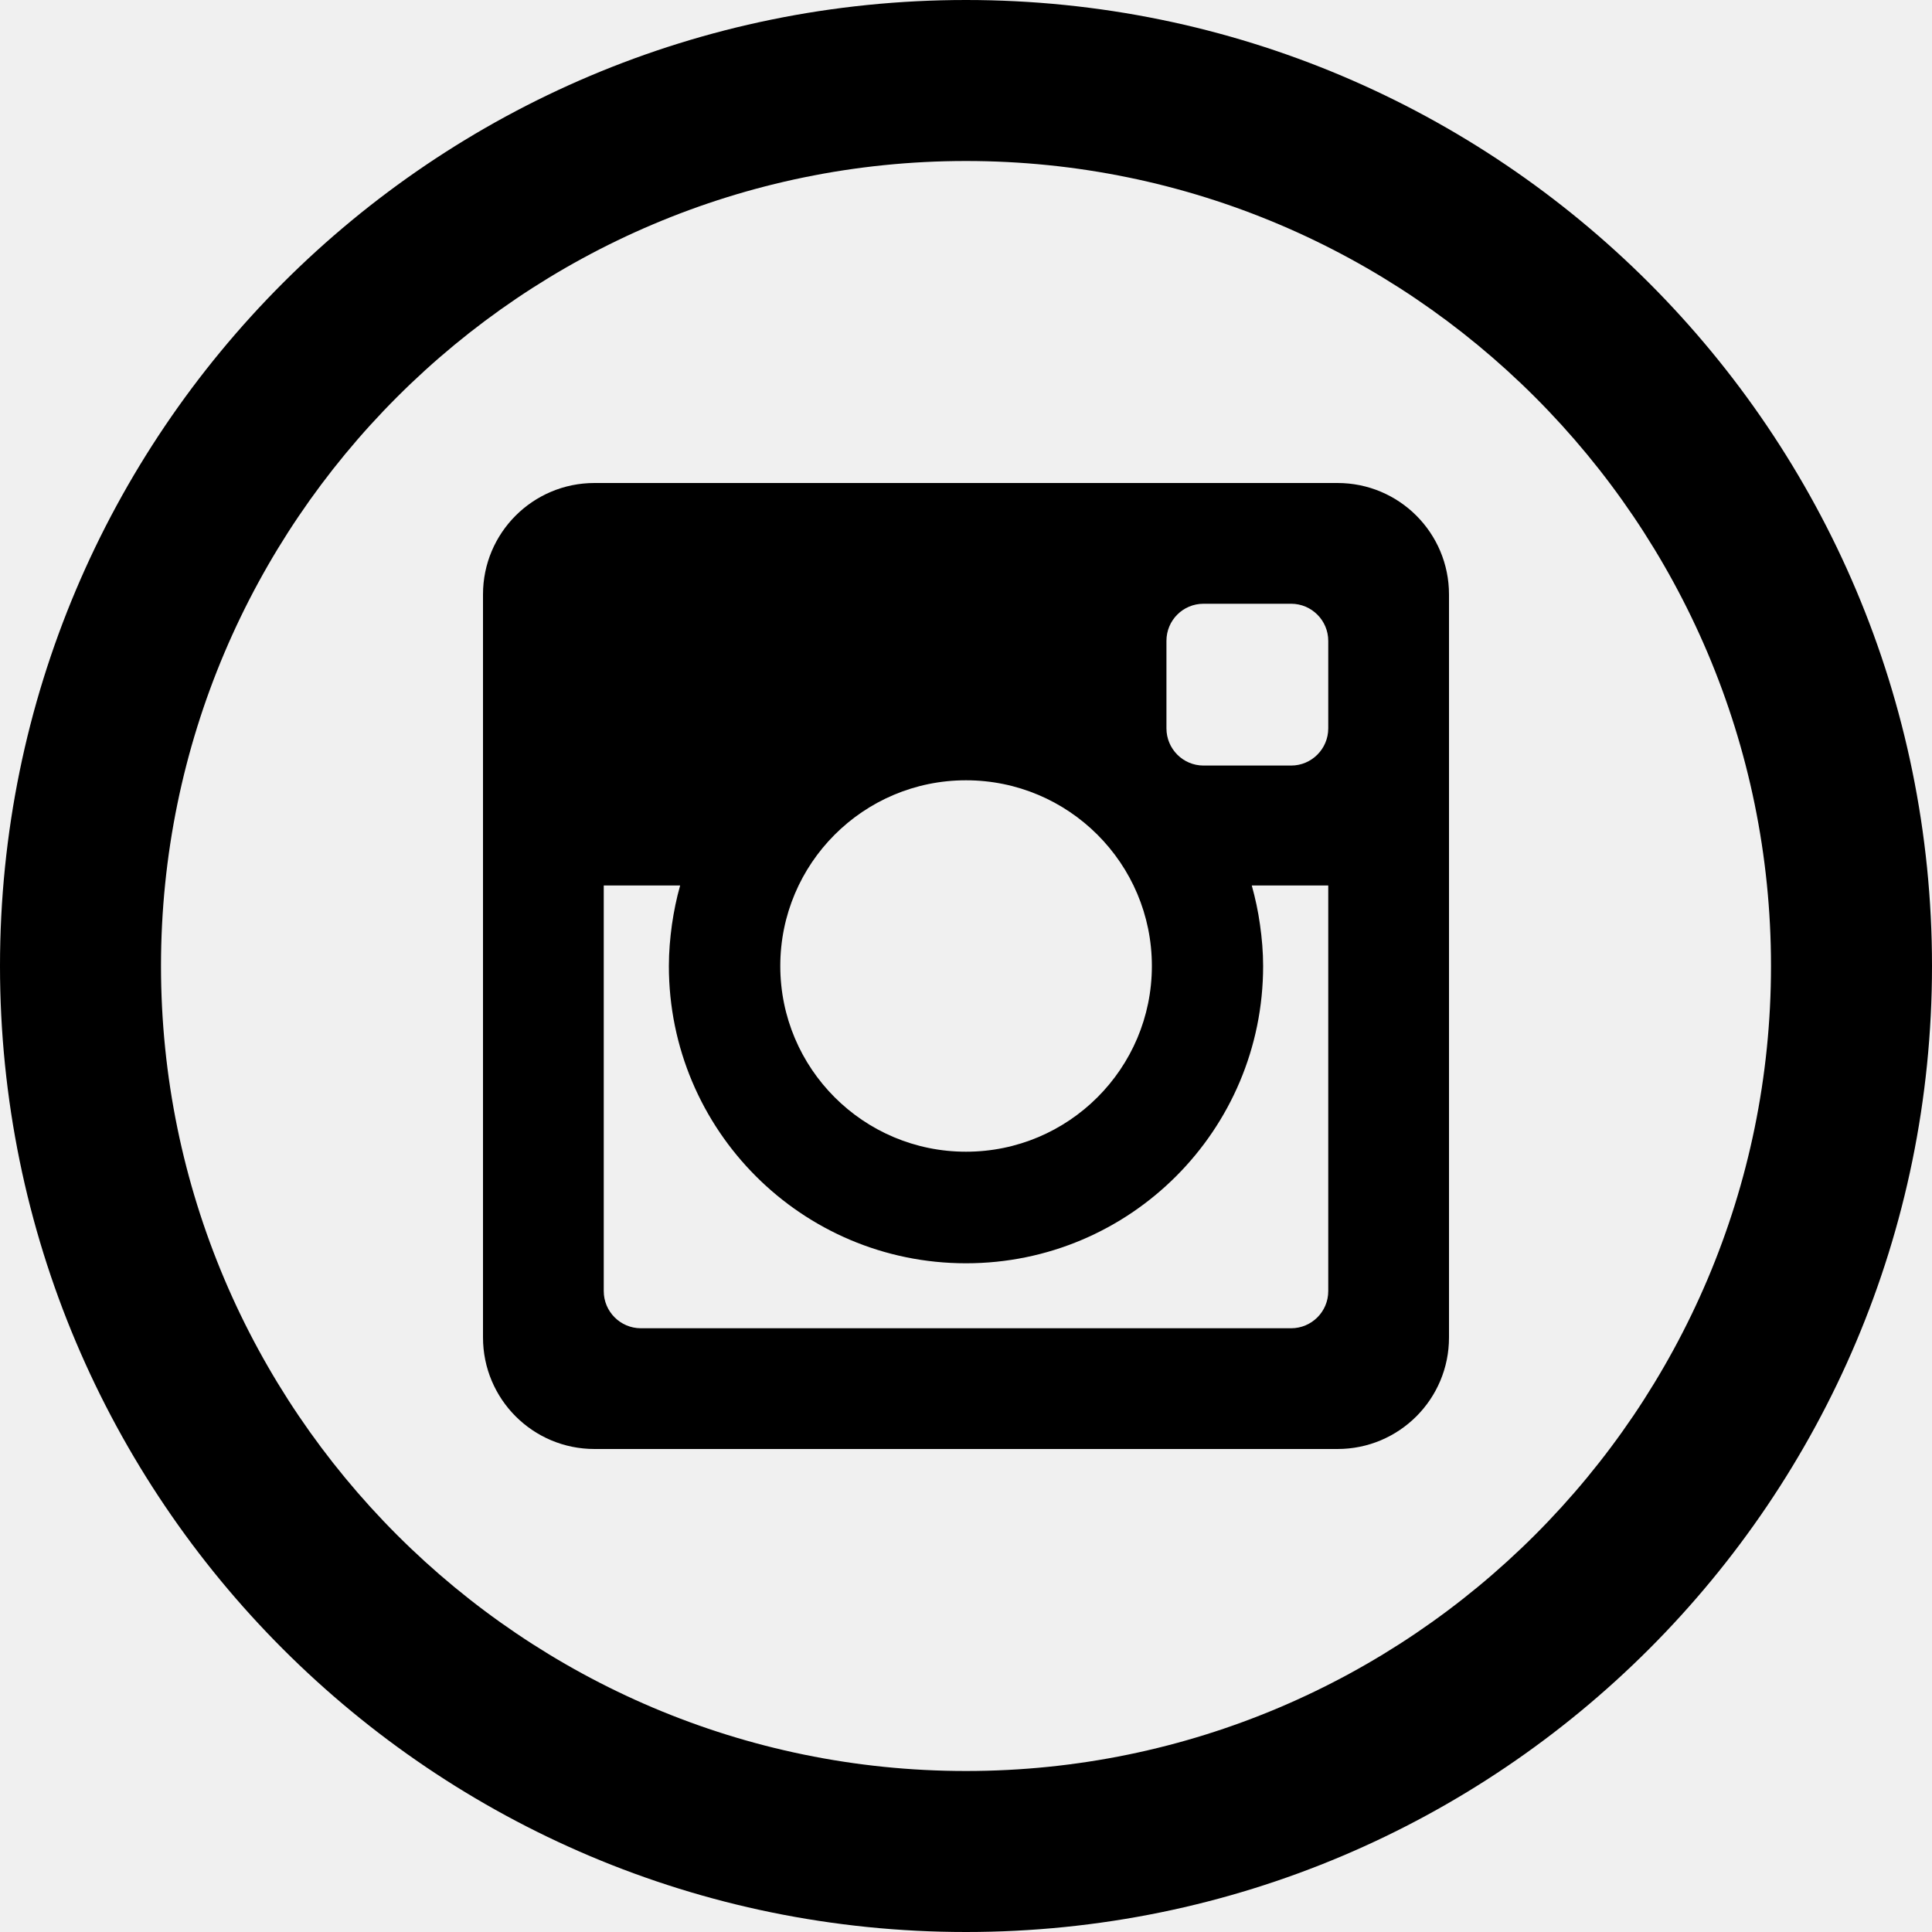
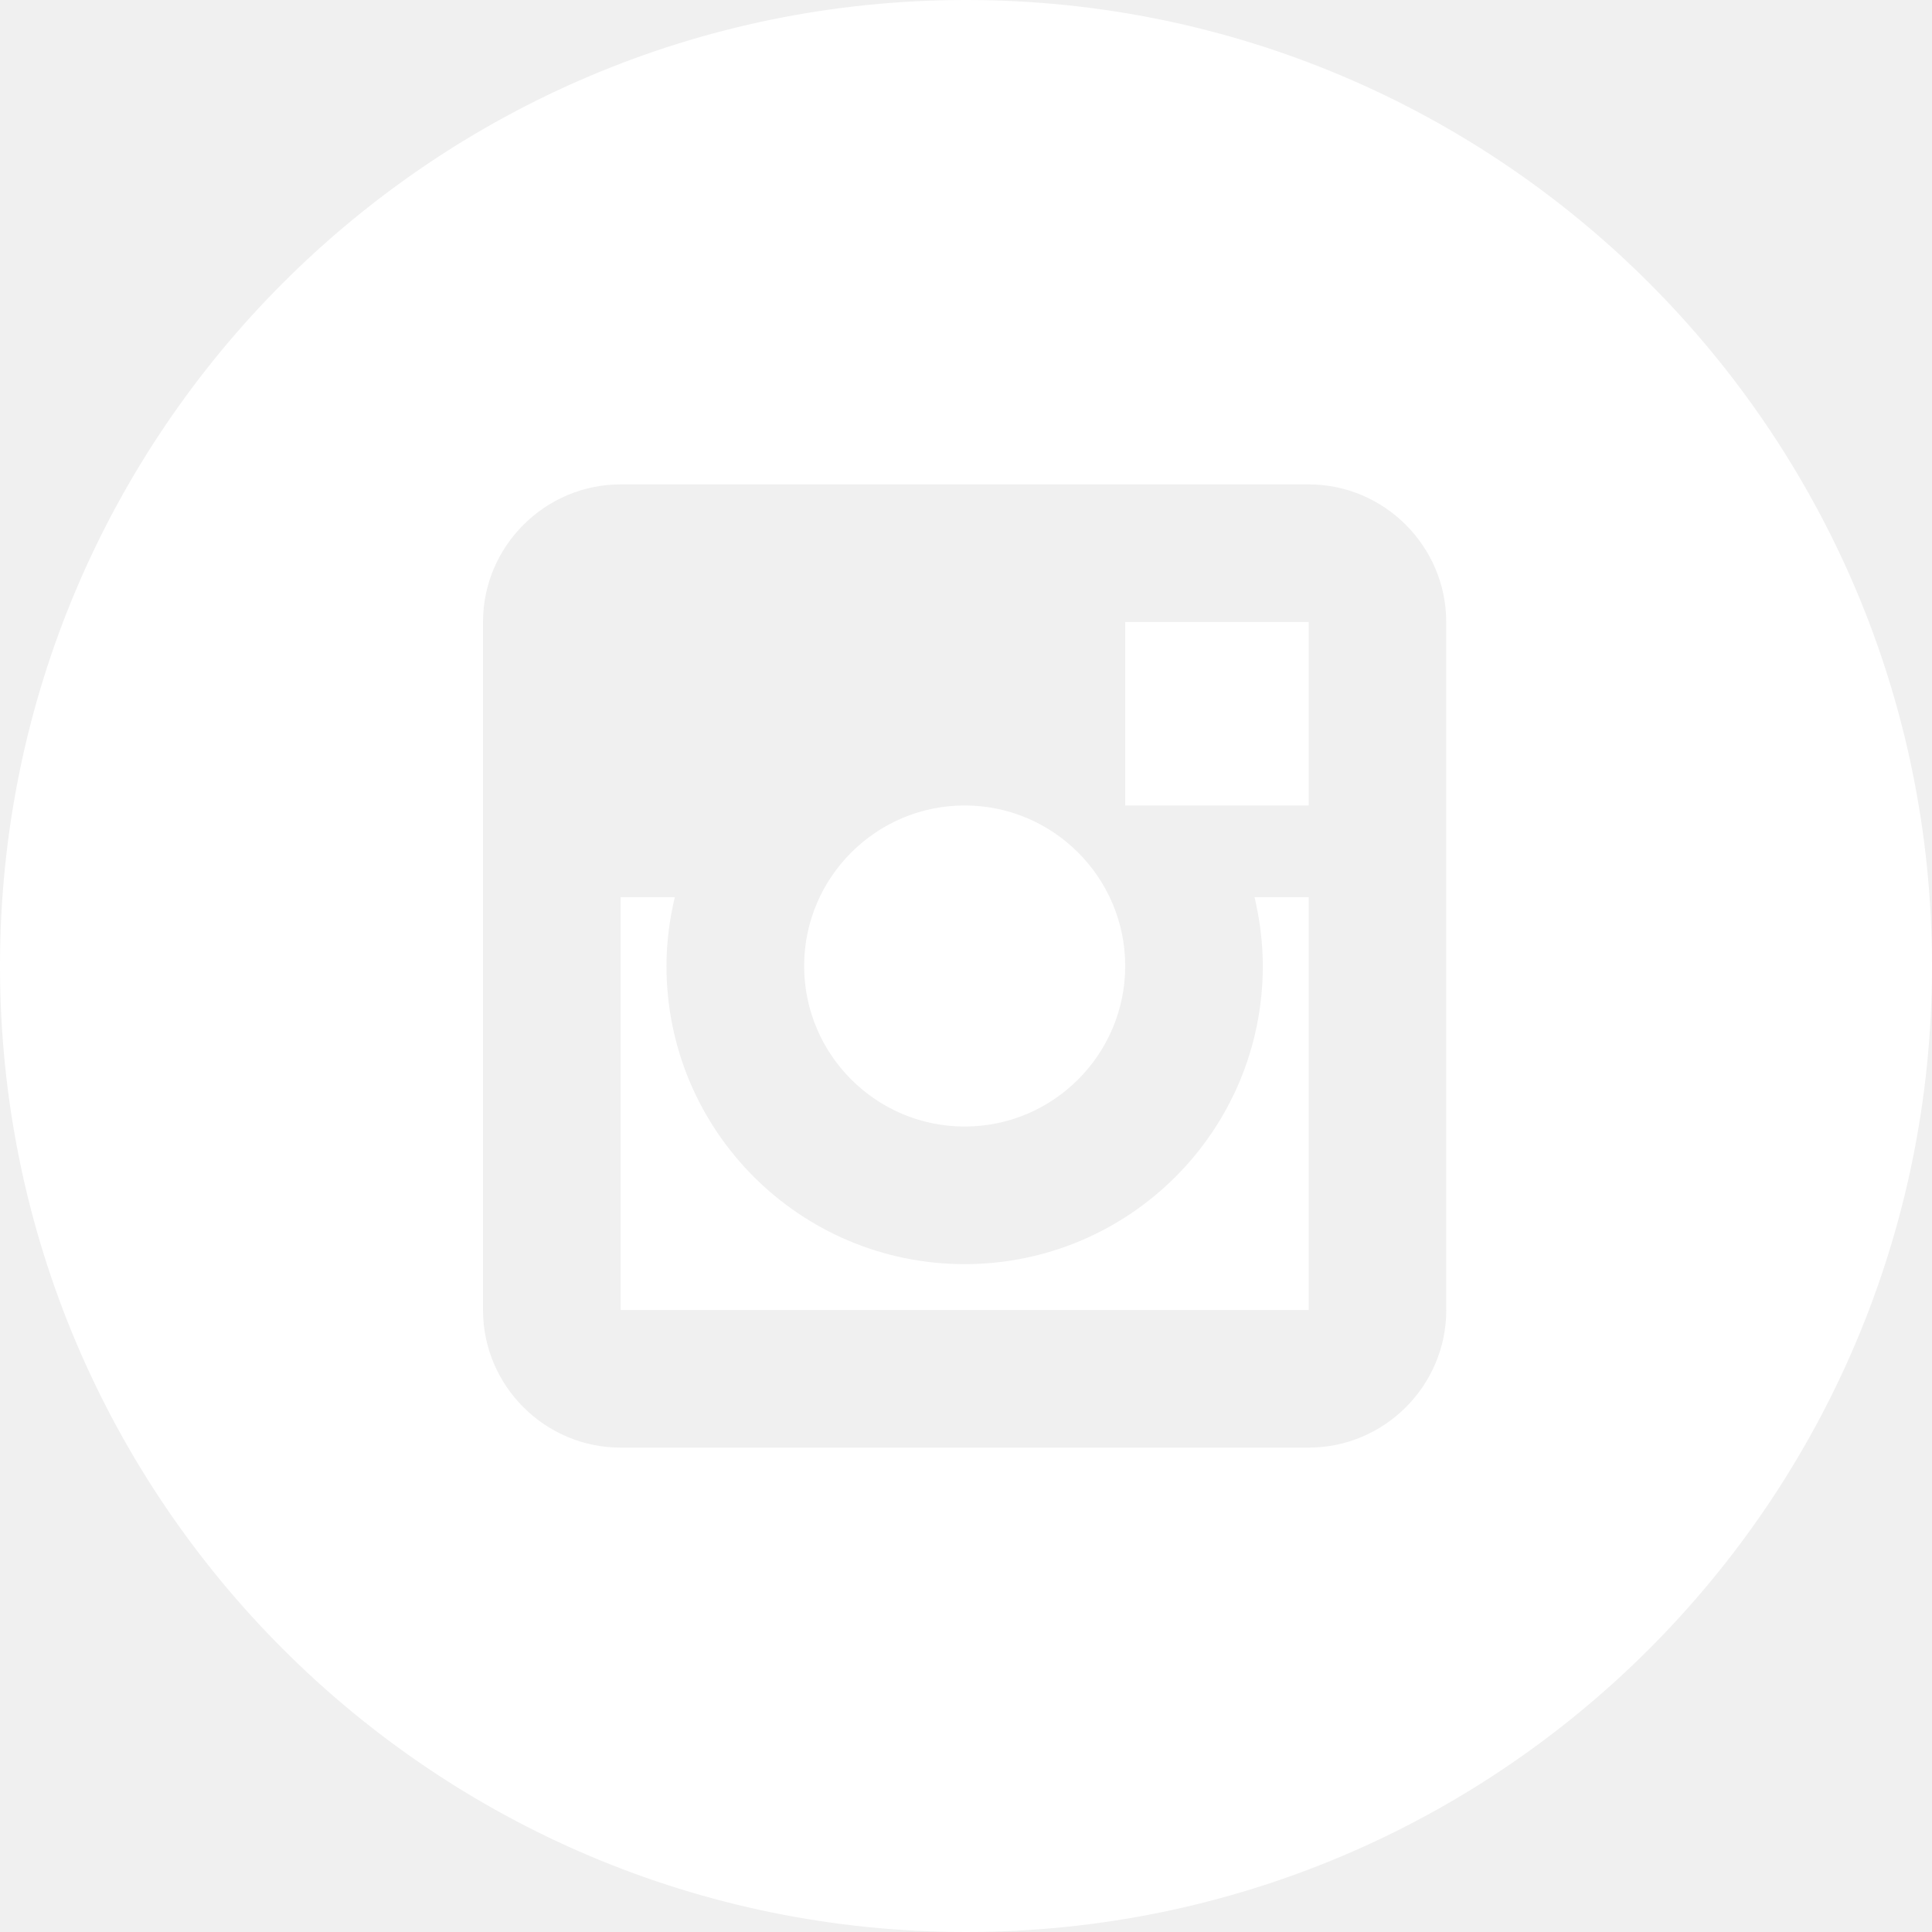
- <svg xmlns="http://www.w3.org/2000/svg" width="24" height="24" viewBox="0 0 24 24">
-   <path d="M12 2c5.514 0 10 4.486 10 10s-4.486 10-10 10-10-4.486-10-10 4.486-10 10-10zm0-2c-6.627 0-12 5.373-12 12s5.373 12 12 12 12-5.373 12-12-5.373-12-12-12zm4.615 6h-9.23c-.766 0-1.385.62-1.385 1.384v9.23c0 .766.619 1.386 1.385 1.386h9.23c.766 0 1.385-.62 1.385-1.385v-9.23c0-.765-.619-1.385-1.385-1.385zm-4.615 3.693c1.274 0 2.309 1.032 2.309 2.307s-1.035 2.307-2.309 2.307-2.307-1.033-2.307-2.307 1.033-2.307 2.307-2.307zm4.5 6.346c0 .255-.207.461-.461.461h-8.078c-.254 0-.461-.207-.461-.461v-5.039h.949c-.045.158-.078.32-.102.486-.023.168-.038.339-.038.514 0 2.04 1.652 3.693 3.691 3.693s3.691-1.653 3.691-3.693c0-.174-.015-.346-.039-.514-.023-.166-.058-.328-.102-.486h.95v5.039zm0-6.991c0 .255-.207.462-.461.462h-1.088c-.256 0-.461-.208-.461-.462v-1.087c0-.255.205-.461.461-.461h1.088c.254 0 .461.207.461.461v1.087z" />
+ <svg xmlns="http://www.w3.org/2000/svg" version="1.1" id="Layer_1" x="0px" y="0px" width="32px" height="32px" viewBox="0 0 32 32" enable-background="new 0 0 32 32" xml:space="preserve">
+   <g>
+     <path fill="#FFFFFF" d="M20.916,16c0,2.728-2.211,4.938-4.938,4.938S11.039,18.728,11.039,16c0-0.394,0.051-0.773,0.138-1.14   h-0.897v6.838h11.396V14.86h-0.897C20.865,15.227,20.916,15.606,20.916,16z" />
+     <path fill="#FFFFFF" d="M15.978,18.659c1.466,0,2.659-1.193,2.659-2.659s-1.193-2.659-2.659-2.659   c-1.466,0-2.659,1.193-2.659,2.659S14.511,18.659,15.978,18.659z" />
+     <rect x="18.637" y="10.302" fill="#FFFFFF" width="3.039" height="3.039" />
+     <path fill="#FFFFFF" d="M16,0C7.164,0,0,7.164,0,16c0,8.837,7.164,16,16,16c8.837,0,16-7.163,16-16C32,7.164,24.837,0,16,0z    M23.955,21.698c0,1.254-1.025,2.279-2.279,2.279H10.279C9.026,23.978,8,22.952,8,21.698V10.302c0-1.253,1.026-2.279,2.279-2.279   h11.396c1.254,0,2.279,1.026,2.279,2.279V21.698z" />
+   </g>
</svg>
